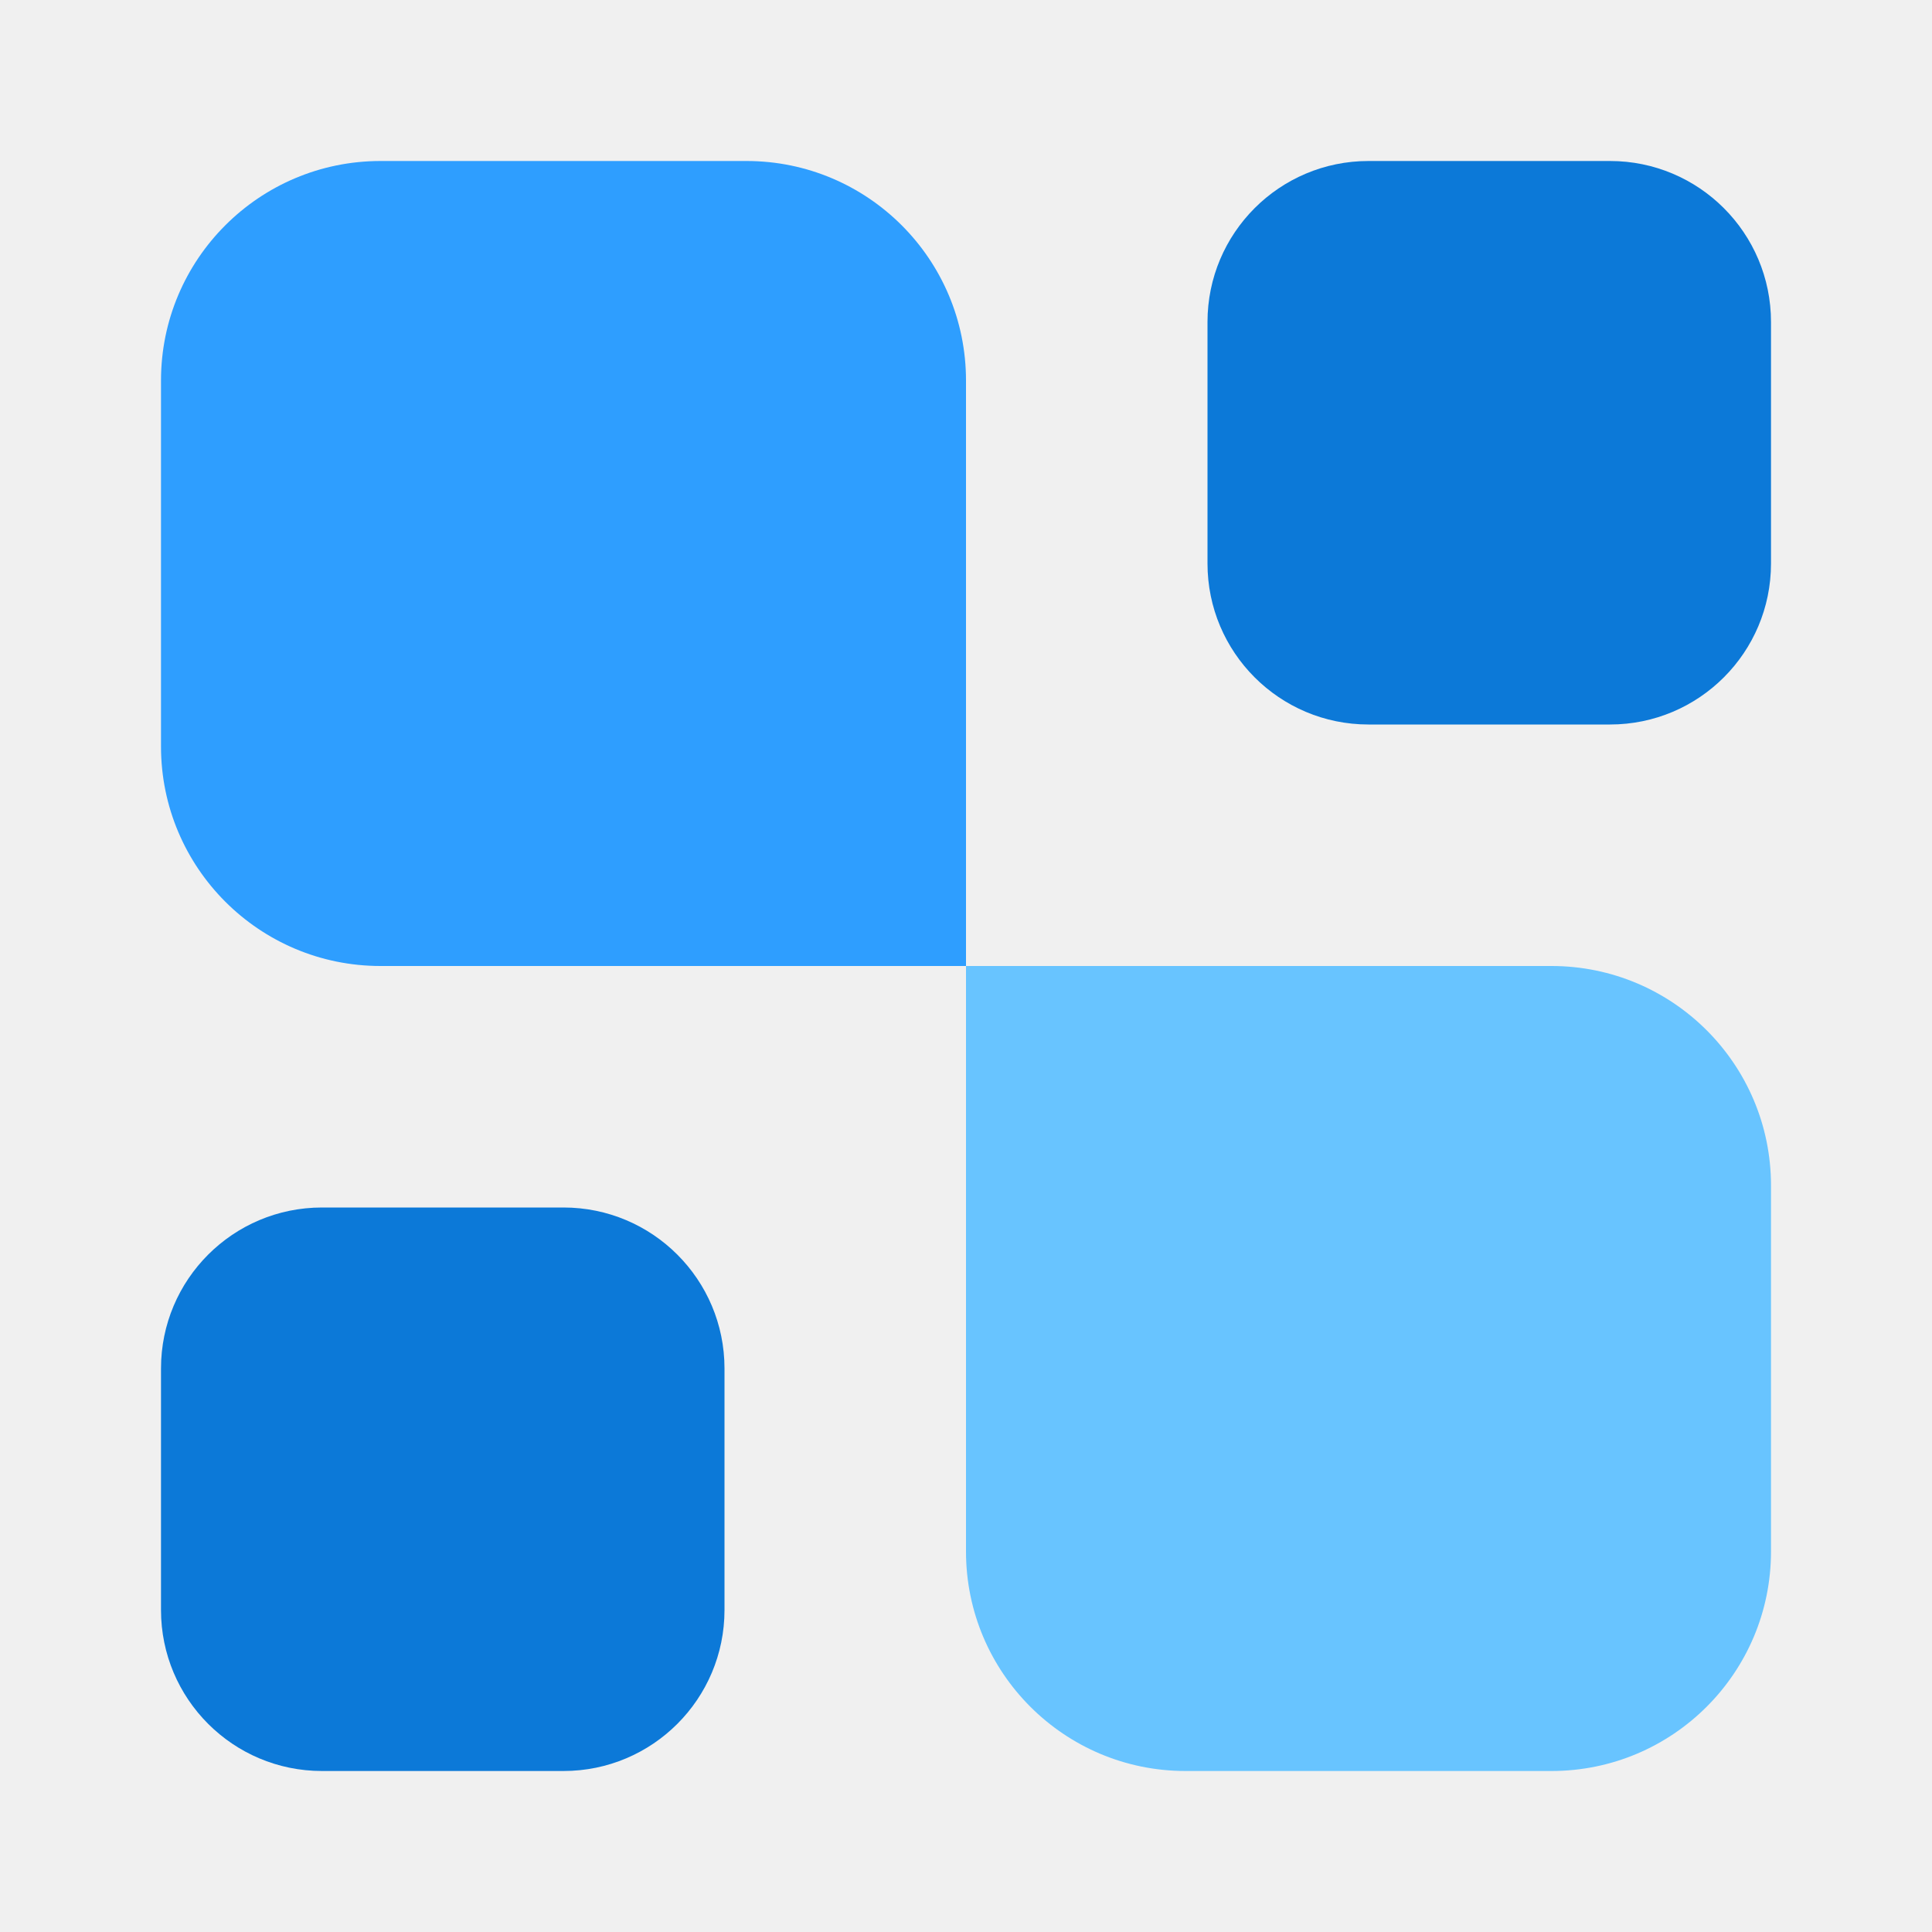
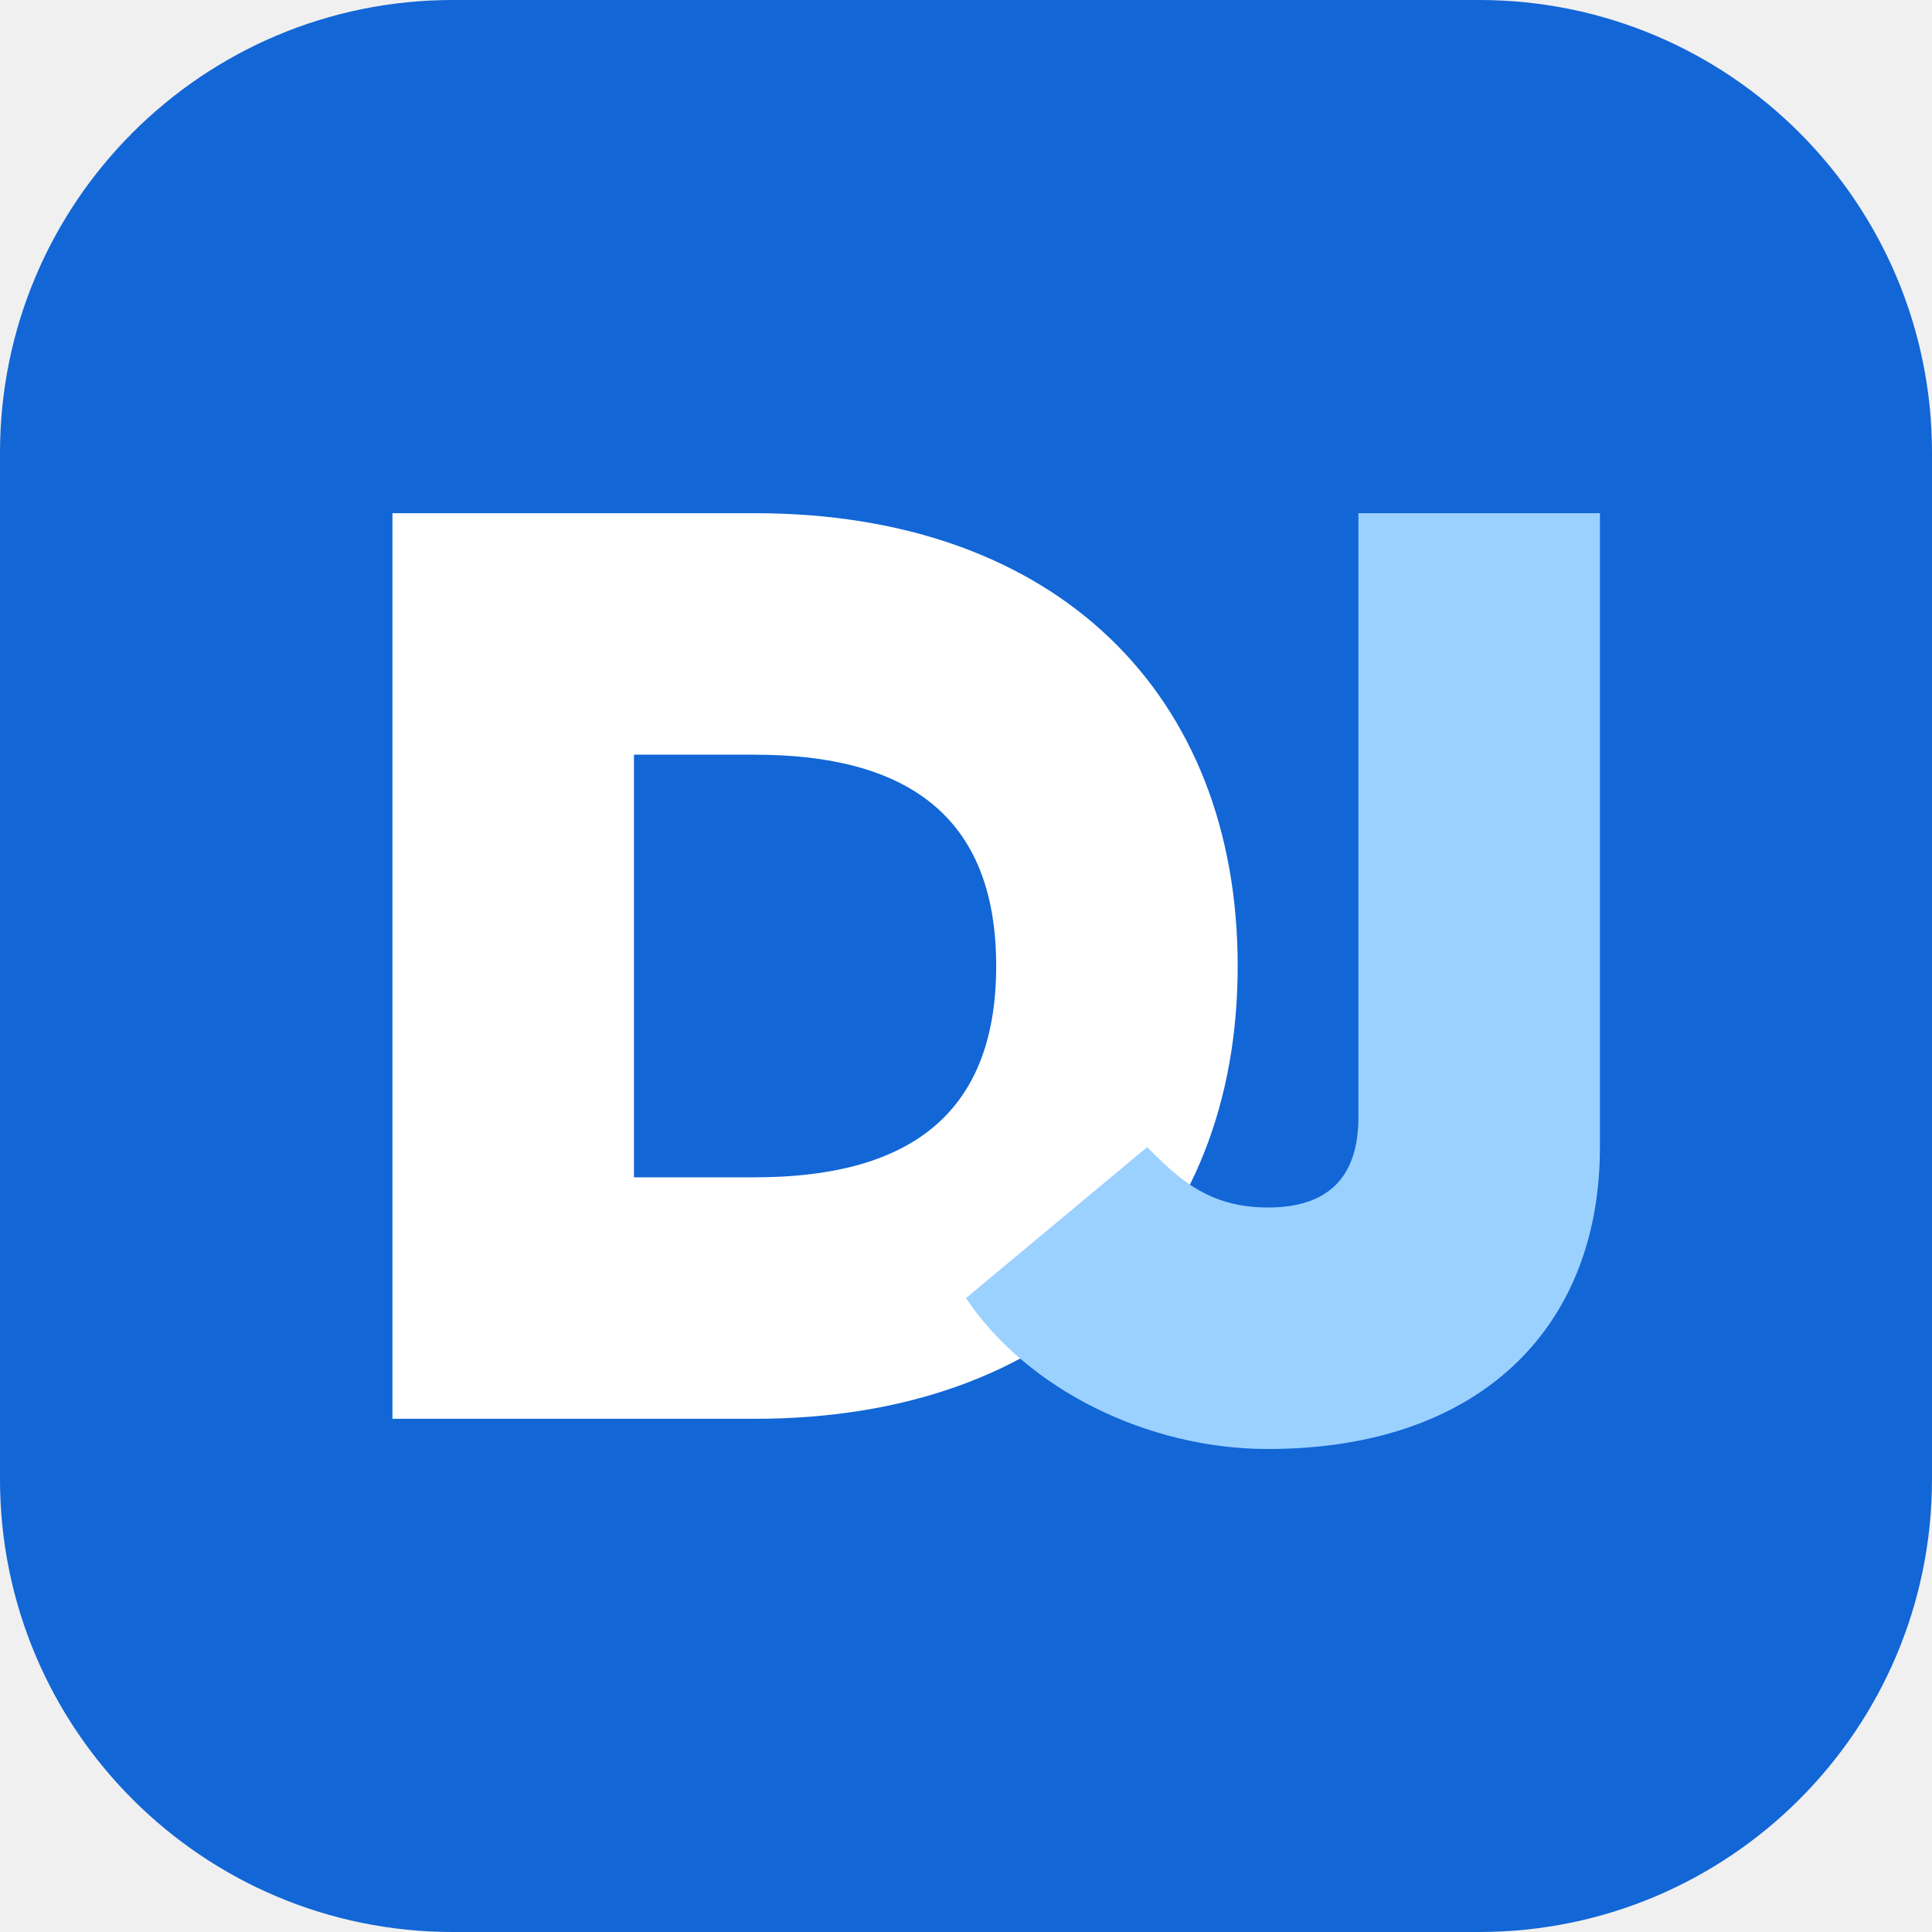
- <svg xmlns="http://www.w3.org/2000/svg" width="24" height="24" viewBox="0 0 24 24" fill="none">
-   <path d="M22 19.273C22 20.779 20.779 22 19.273 22H14.727C13.221 22 12 20.779 12 19.273V12H19.273C20.779 12 22 13.221 22 14.727V19.273Z" fill="#68C4FF" />
-   <path d="M20 2C21.105 2 22 2.895 22 4V7C22 8.105 21.105 9 20 9H17C15.895 9 15 8.105 15 7V4C15 2.895 15.895 2 17 2H20Z" fill="#0C79D8" />
-   <path d="M7 15C8.105 15 9 15.895 9 17V20C9 21.105 8.105 22 7 22H4C2.895 22 2 21.105 2 20V17C2 15.895 2.895 15 4 15H7Z" fill="#0C79D8" />
-   <path d="M12 12H4.727C3.221 12 2 10.779 2 9.273V4.727C2 3.221 3.221 2 4.727 2H9.273C10.779 2 12 3.221 12 4.727V12Z" fill="#2E9EFF" />
+ <svg xmlns="http://www.w3.org/2000/svg" viewBox="0 0 64 64">
+   <rect width="64" height="64" rx="15" fill="#1266d6" />
+   <path d="M13 17h12c10 0 16 6 16 15s-6 15-16 15H13V17Zm12 22c5 0 8-2 8-7s-3-7-8-7h-4v14h4Z" fill="white" />
+   <path d="M45 17h8v21c0 6-4 10-11 10-4 0-8-2-10-5l6-5c1 1 2 2 4 2 2 0 3-1 3-3V17Z" fill="#9bd1ff" />
</svg>
